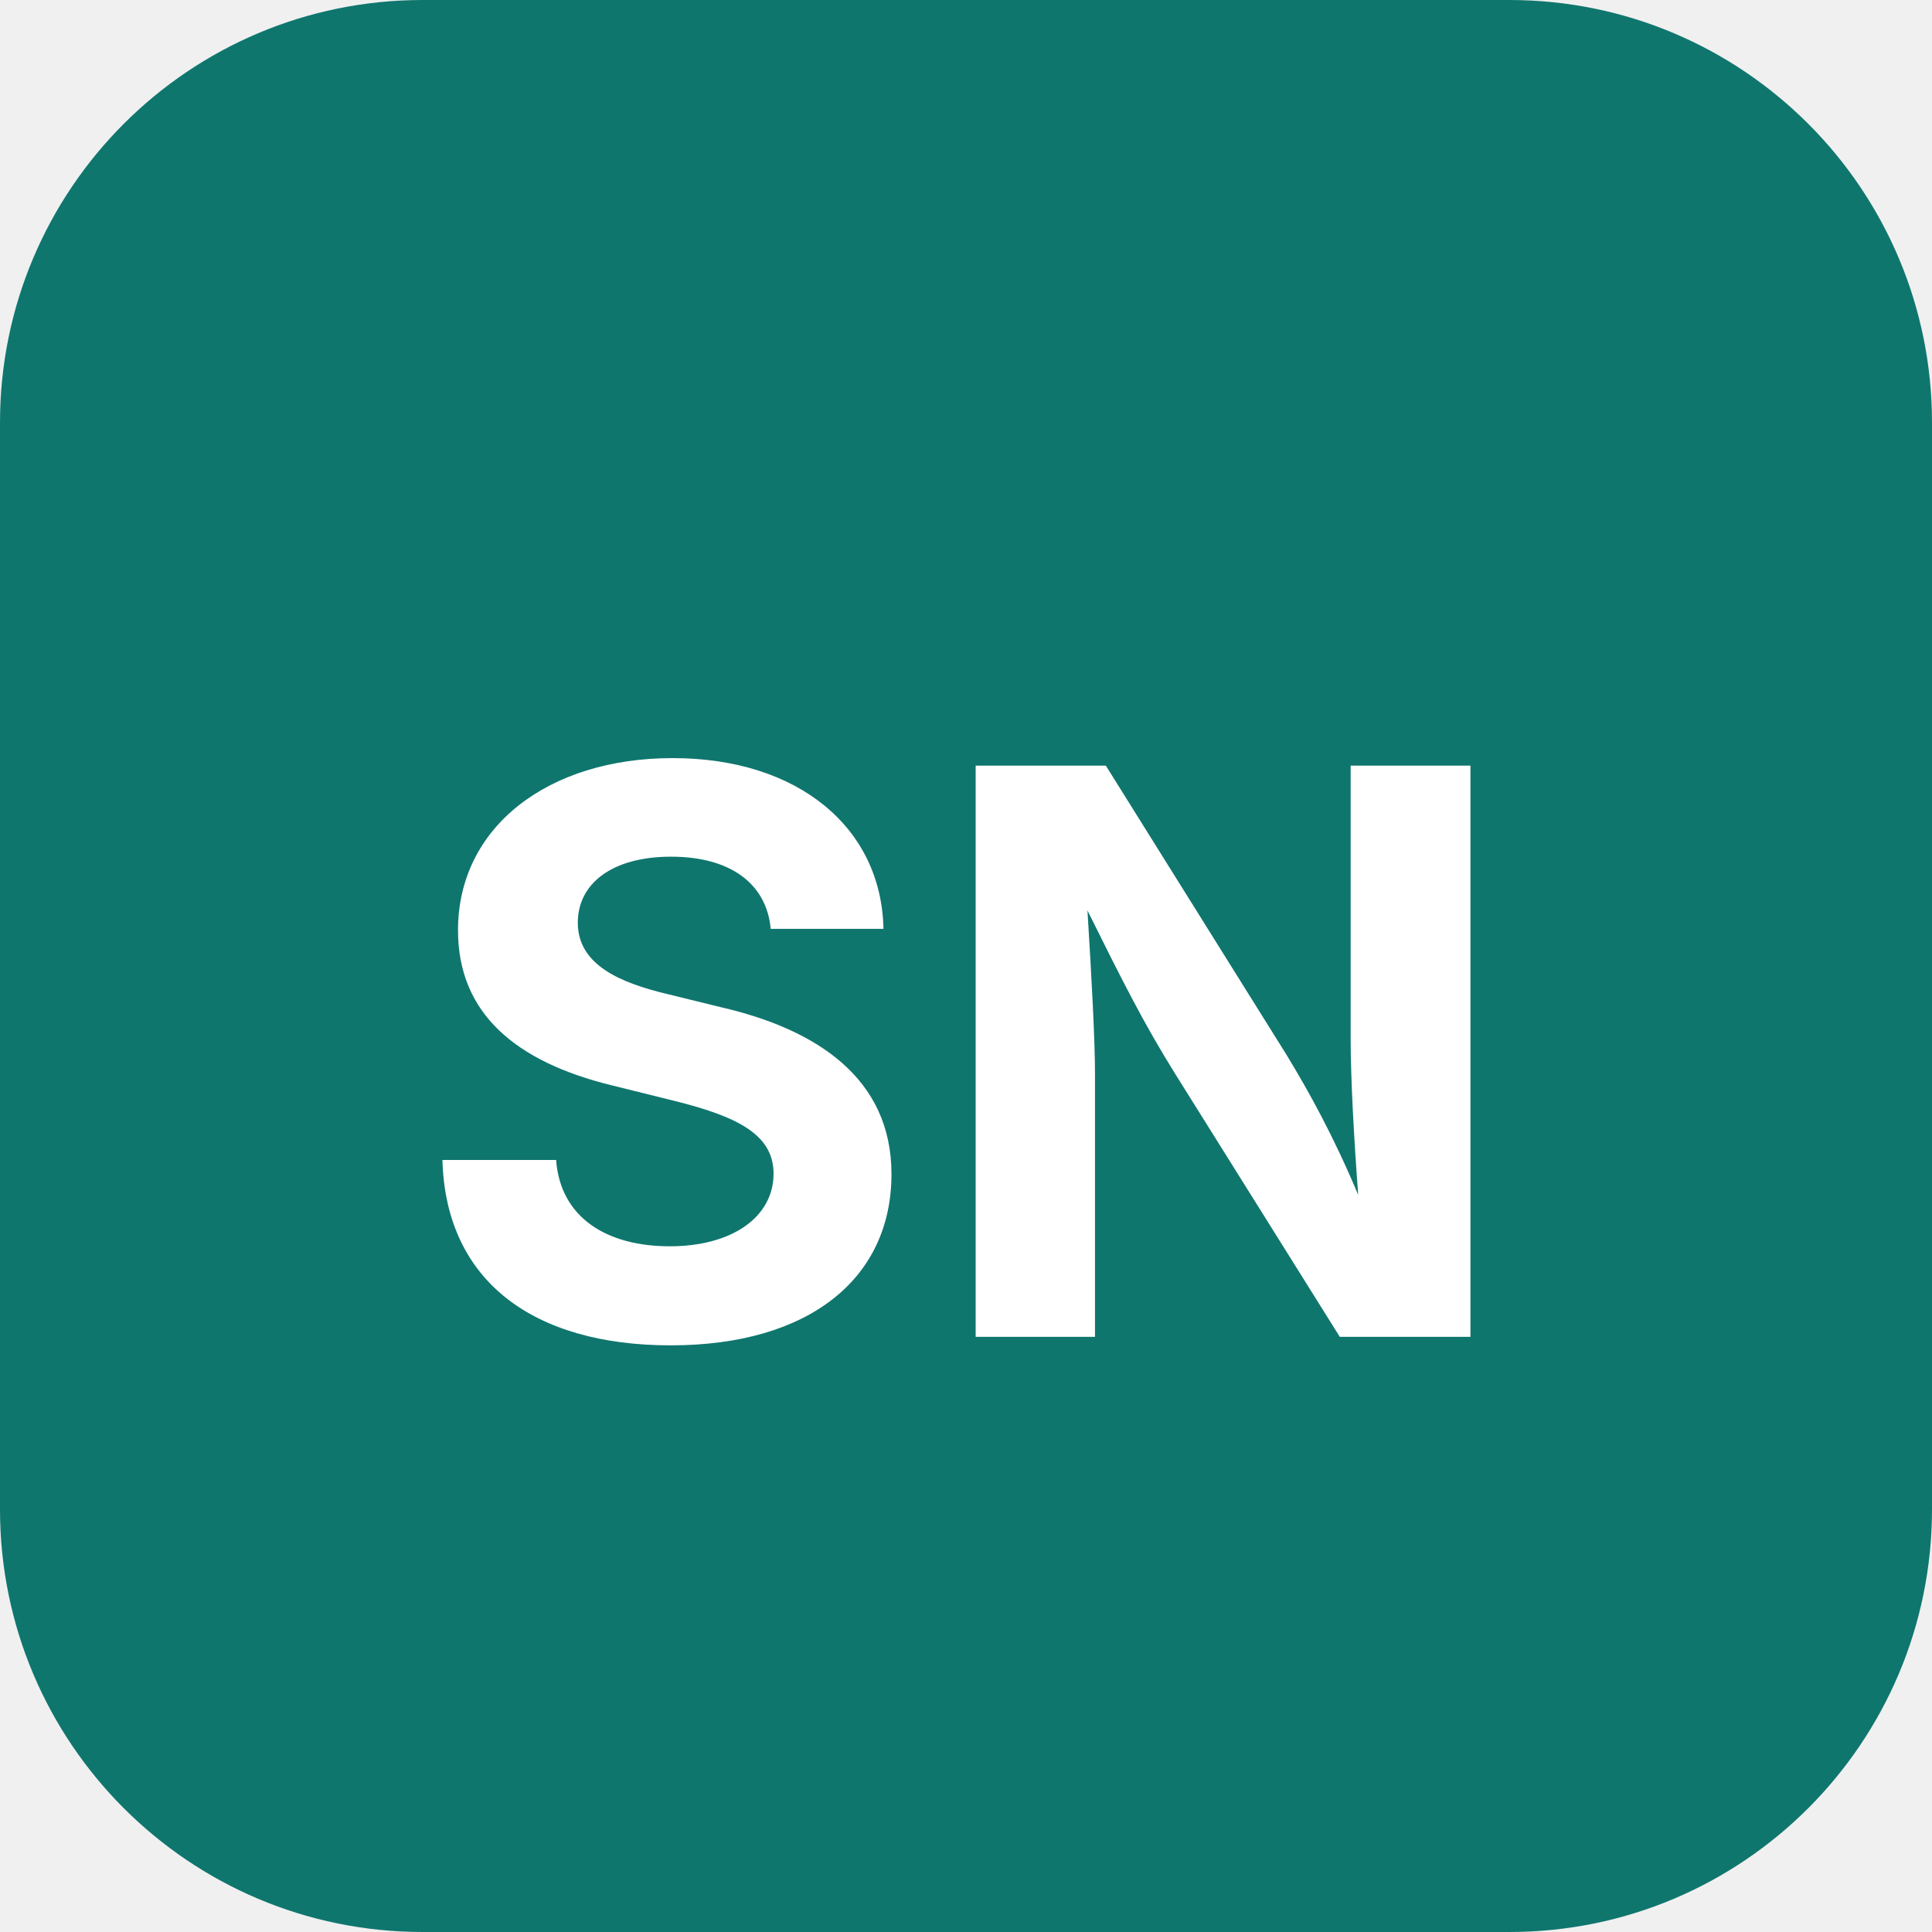
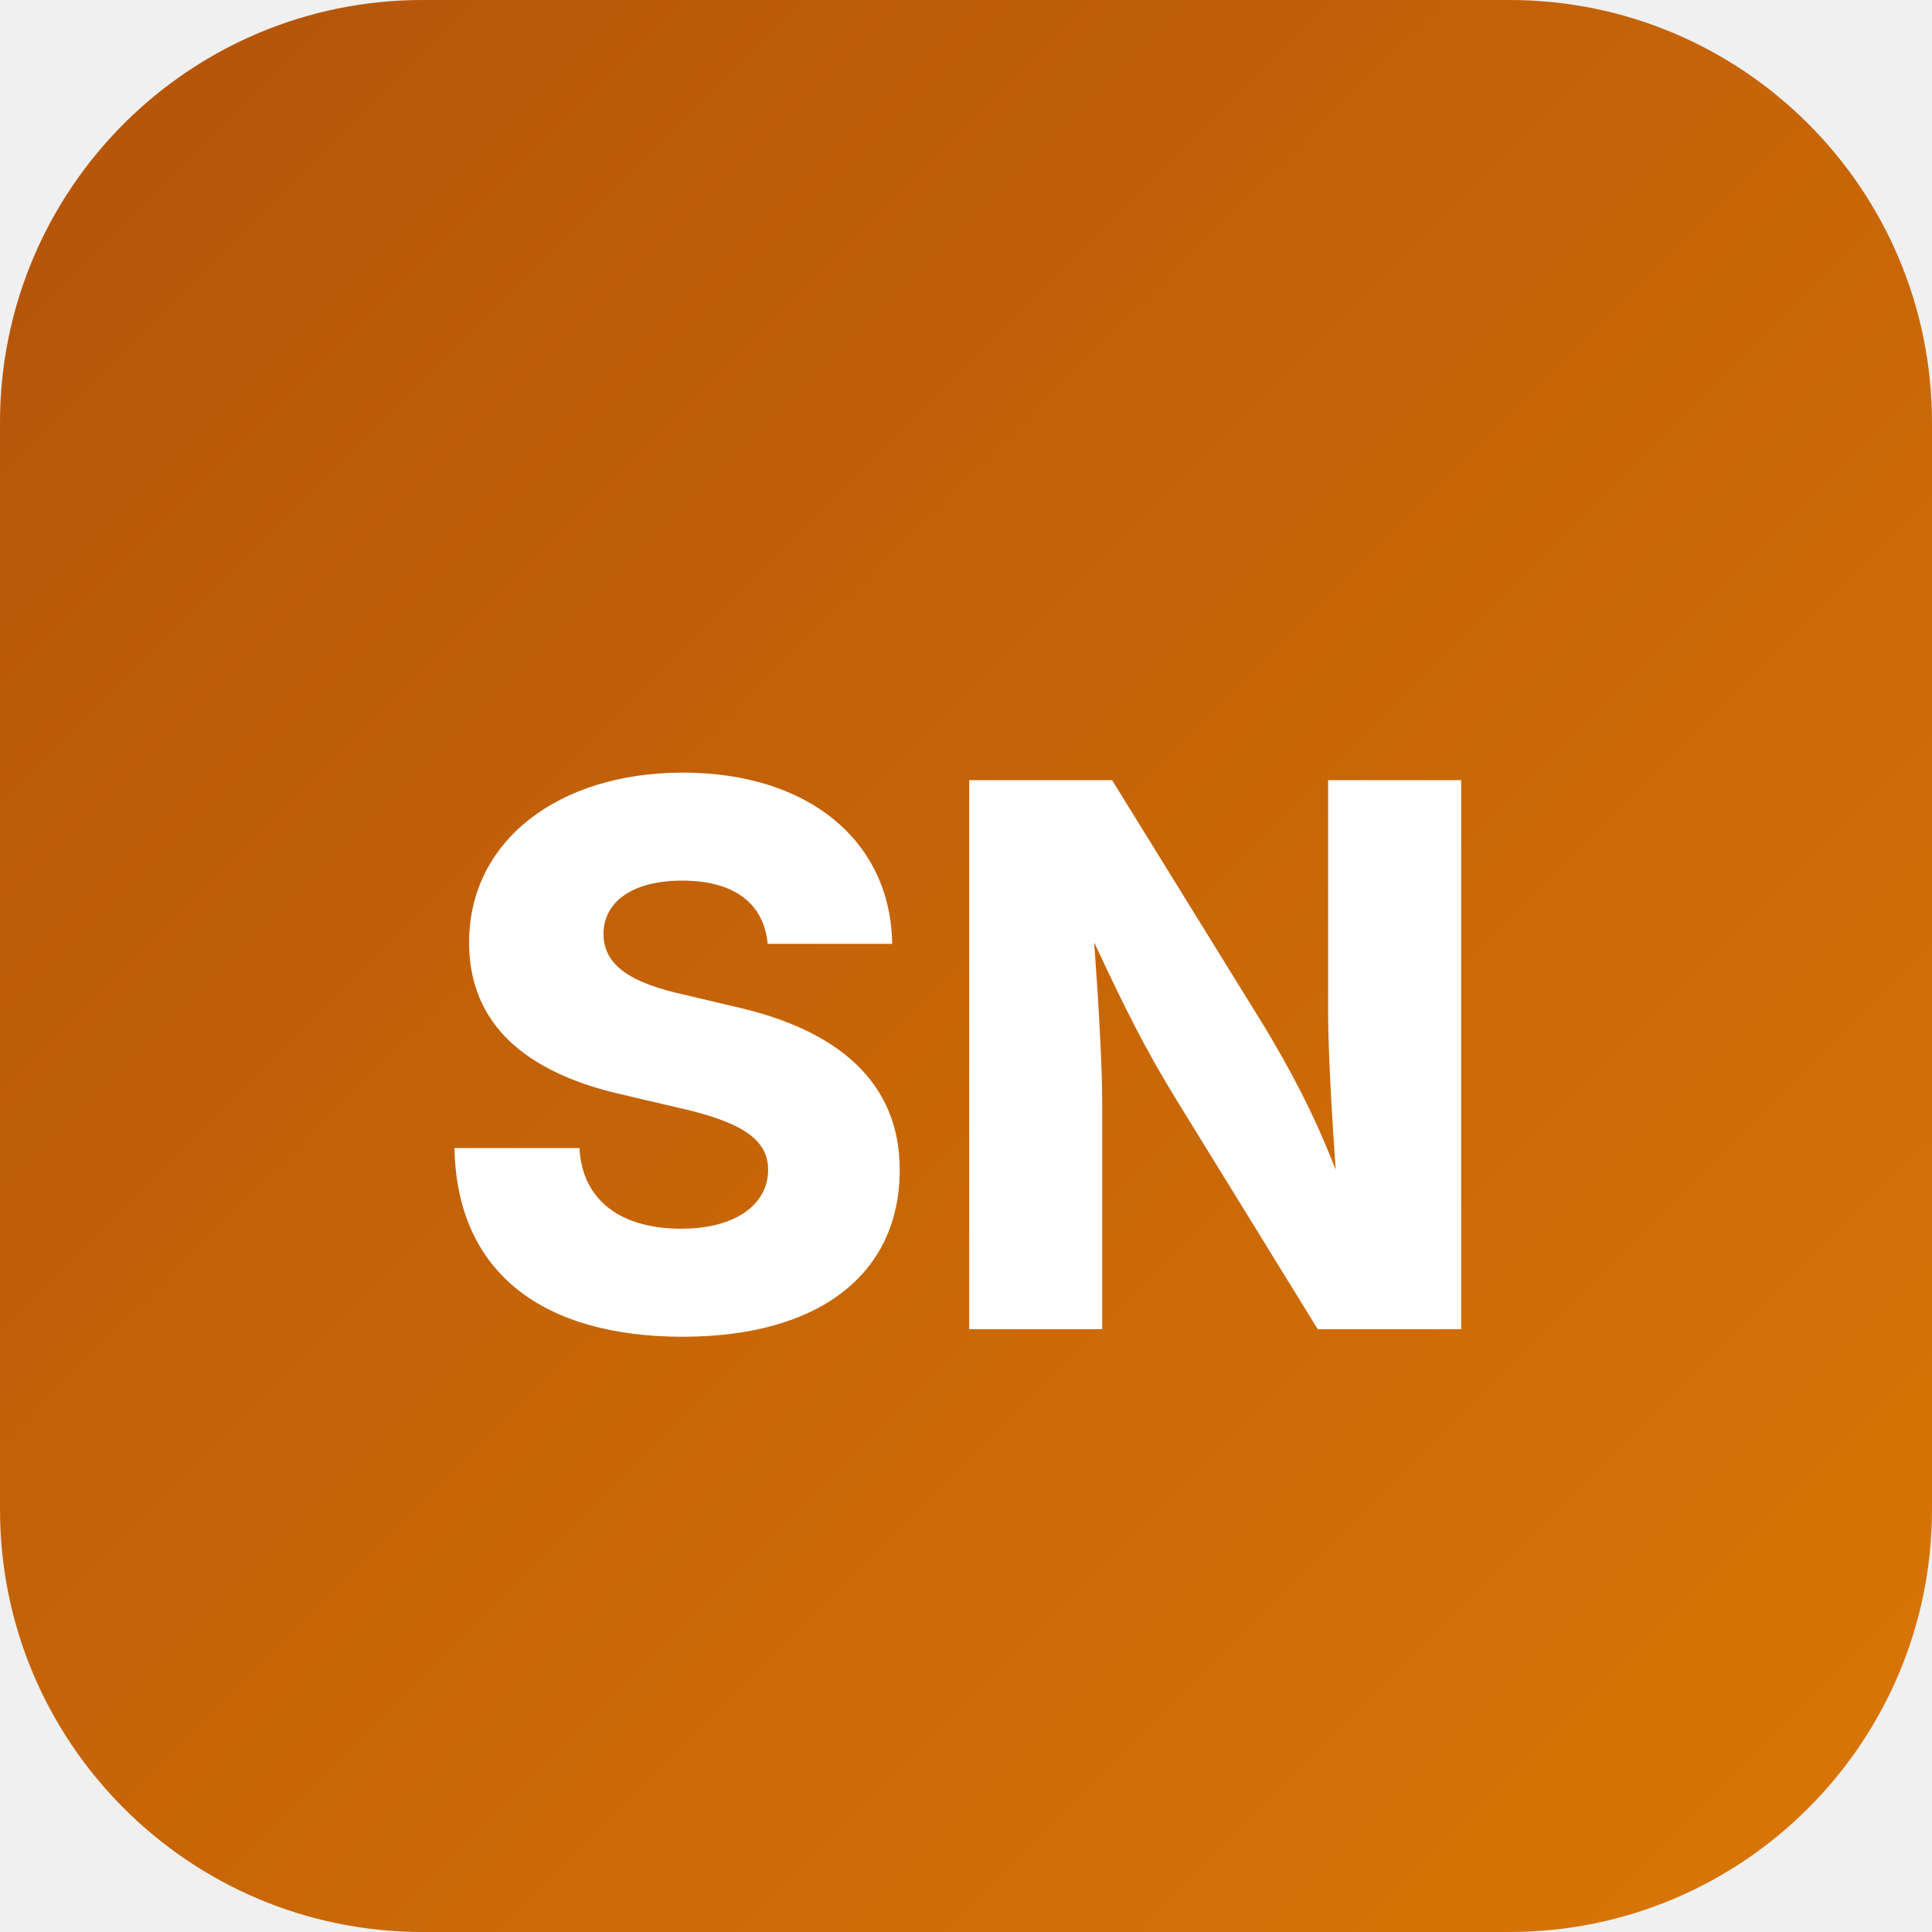
<svg xmlns="http://www.w3.org/2000/svg" viewBox="0 0 64 64">
-   <rect width="64" height="64" rx="14" fill="#0F766E" />
-   <text x="50%" y="54%" dominant-baseline="middle" text-anchor="middle" font-family="system-ui,-apple-system,sans-serif" font-size="26" font-weight="700" fill="#FFFFFF">SN</text>
+   <defs>
+     <linearGradient id="g" x1="0" y1="0" x2="1" y2="1">
+       <stop offset="0%" stop-color="#B45309" />
+       <stop offset="100%" stop-color="#D97706" />
+     </linearGradient>
+   </defs>
+   <rect width="64" height="64" rx="14" fill="url(#g)" />
+   <text x="50%" y="54%" dominant-baseline="middle" text-anchor="middle" font-family="system-ui,-apple-system,sans-serif" font-size="25" font-weight="800" fill="#FFFFFF">SN</text>
</svg>
